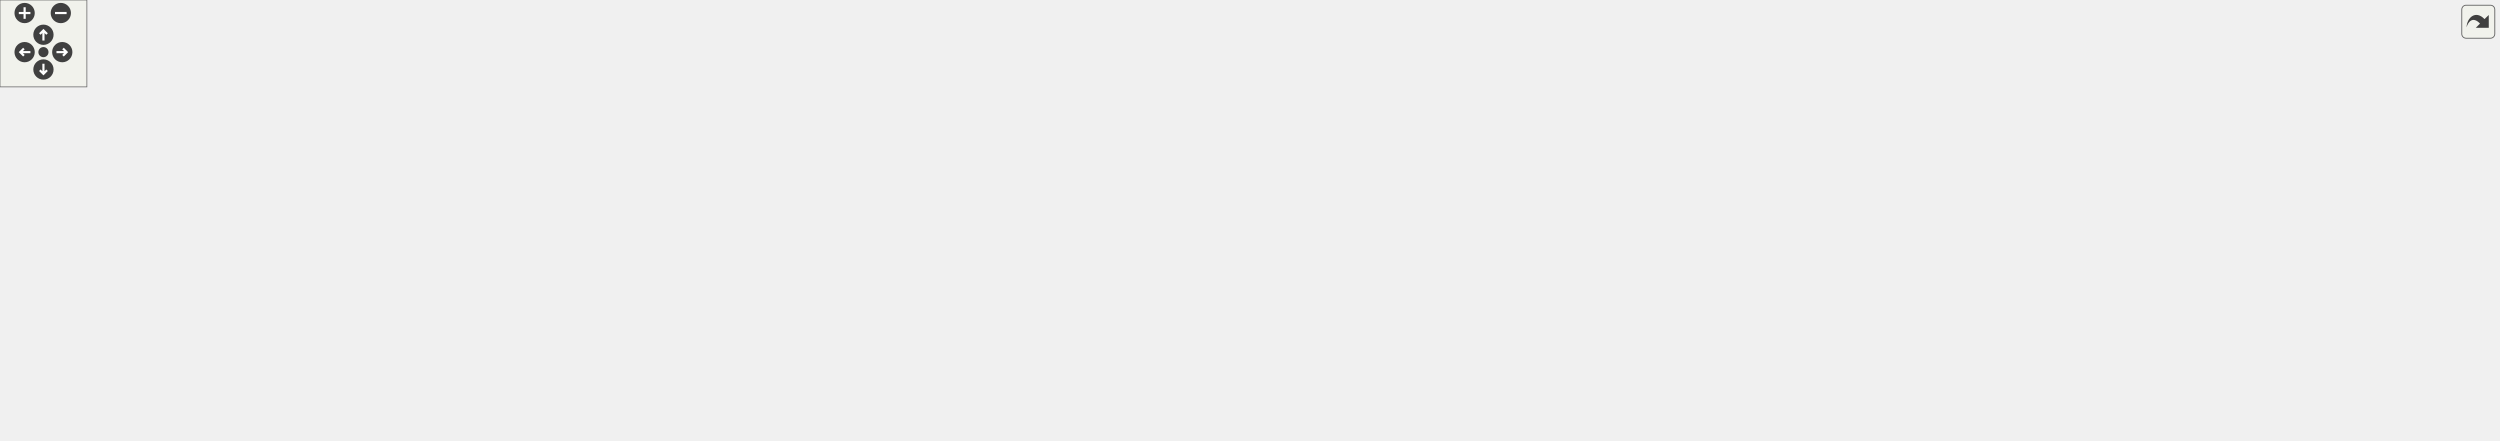
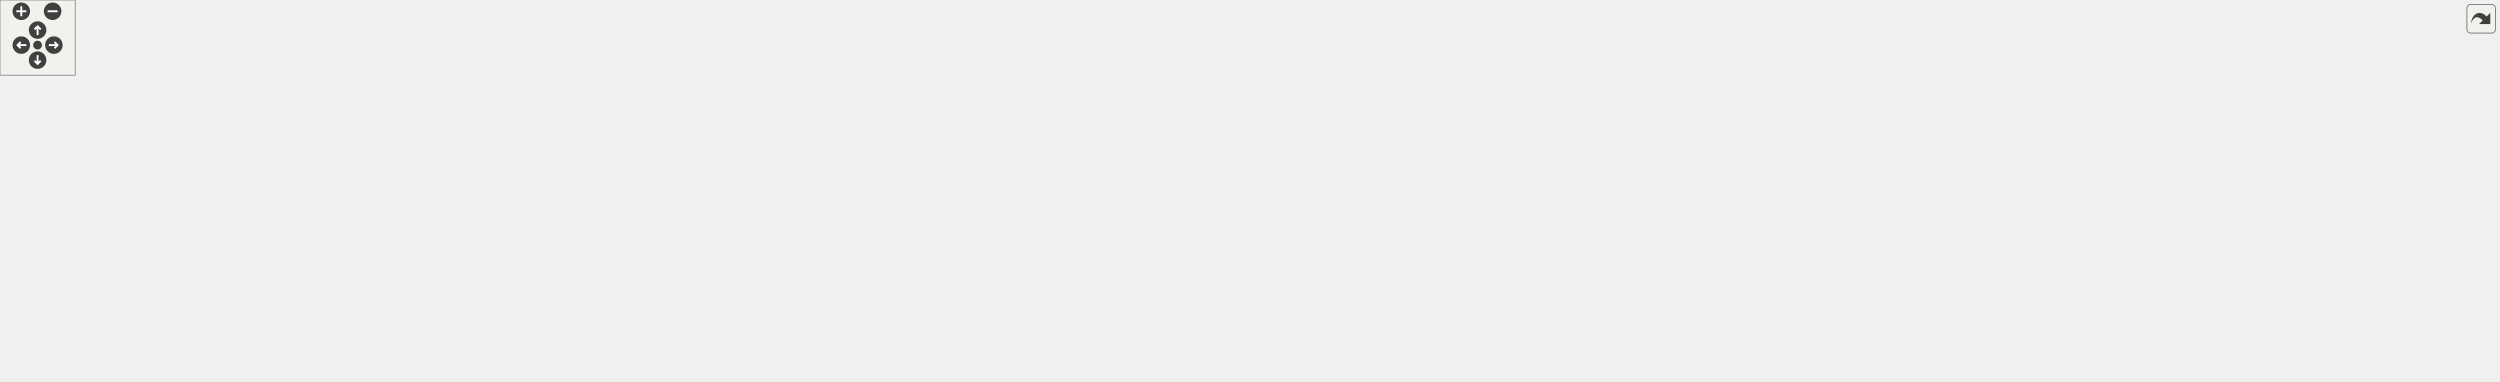
<svg xmlns="http://www.w3.org/2000/svg" xmlns:xlink="http://www.w3.org/1999/xlink" id="main" version="1.1" xml:space="preserve">
  <style type="text/css">
.edge:hover path { stroke: red; }
.edge:hover polygon { stroke: red; fill: red; }
</style>
  <defs>
    <circle id="rim" cx="0" cy="0" r="7" />
    <circle id="rim2" cx="0" cy="0" r="3.5" />
    <g id="zoomPlus">
      <use xlink:href="#rim" fill="#404040">
        <set attributeName="fill" to="#808080" begin="zoomplus.mouseover" end="zoomplus.mouseout" />
      </use>
      <path d="M-4,0h8M0,-4v8" fill="none" stroke="white" stroke-width="1.5" pointer-events="none" />
    </g>
    <g id="zoomMin">
      <use xlink:href="#rim" fill="#404040">
        <set attributeName="fill" to="#808080" begin="zoomminus.mouseover" end="zoomminus.mouseout" />
      </use>
      <path d="M-4,0h8" fill="none" stroke="white" stroke-width="1.5" pointer-events="none" />
    </g>
    <g id="dirArrow">
      <path fill="none" stroke="white" stroke-width="1.5" d="M0,-3.0v7 M-2.5,-0.5L0,-3.0L2.5,-0.5" />
    </g>
    <g id="resetDef">
      <use xlink:href="#rim2" fill="#404040">
        <set attributeName="fill" to="#808080" begin="reset.mouseover" end="reset.mouseout" />
      </use>
    </g>
  </defs>
  <svg id="graph" class="graph">
    <g id="viewport">
      <g id="node1" class="node">
        <g id="a_node1">
          <a xlink:title=" ">
-             <polygon fill="#bfbfbf" stroke="black" points="1110,-224.5 1110,-243.5 1291,-243.5 1291,-224.5 1110,-224.5" />
-             <text text-anchor="middle" x="1200.5" y="-231.5" font-family="Helvetica,sans-Serif" font-size="10.00">include/roar/detail/literals/memory.hpp</text>
+             <polygon fill="#bfbfbf" stroke="black" points="1379,-224.5 1379,-243.5 1560,-243.5 1560,-224.5 1379,-224.5" />
+             <text text-anchor="middle" x="1469.5" y="-231.5" font-family="Helvetica,sans-Serif" font-size="10.00">include/roar/detail/literals/memory.hpp</text>
          </a>
        </g>
      </g>
      <g id="node2" class="node">
        <g id="a_node2">
          <a xlink:href="session_8hpp.html" target="_top" xlink:title=" ">
-             <polygon fill="none" stroke="black" points="1121,-168.5 1121,-187.5 1280,-187.5 1280,-168.5 1121,-168.5" />
-             <text text-anchor="middle" x="1200.5" y="-175.5" font-family="Helvetica,sans-Serif" font-size="10.00">include/roar/session/session.hpp</text>
+             <polygon fill="none" stroke="black" points="1390,-168.5 1390,-187.5 1549,-187.5 1549,-168.5 1390,-168.5" />
+             <text text-anchor="middle" x="1469.5" y="-175.5" font-family="Helvetica,sans-Serif" font-size="10.00">include/roar/session/session.hpp</text>
          </a>
        </g>
      </g>
      <g id="edge1" class="edge">
-         <path fill="none" stroke="midnightblue" d="M1200.5,-213.8C1200.5,-204.91 1200.5,-194.78 1200.5,-187.75" />
-         <polygon fill="midnightblue" stroke="midnightblue" points="1197,-214.08 1200.5,-224.08 1204,-214.08 1197,-214.08" />
+         <path fill="none" stroke="midnightblue" d="M1469.5,-213.8C1469.5,-204.91 1469.5,-194.78 1469.5,-187.75" />
+         <polygon fill="midnightblue" stroke="midnightblue" points="1466,-214.08 1469.5,-224.08 1473,-214.08 1466,-214.08" />
      </g>
      <g id="node3" class="node">
        <g id="a_node3">
          <a xlink:href="include_2roar_2routing_2request__listener_8hpp.html" target="_top" xlink:title=" ">
-             <polygon fill="none" stroke="black" points="631.5,-112.5 631.5,-131.5 821.5,-131.5 821.5,-112.5 631.5,-112.5" />
-             <text text-anchor="middle" x="726.5" y="-119.5" font-family="Helvetica,sans-Serif" font-size="10.00">include/roar/routing/request_listener.hpp</text>
+             <polygon fill="none" stroke="black" points="775.5,-112.5 775.5,-131.5 965.5,-131.5 965.5,-112.5 775.5,-112.5" />
+             <text text-anchor="middle" x="870.5" y="-119.5" font-family="Helvetica,sans-Serif" font-size="10.00">include/roar/routing/request_listener.hpp</text>
          </a>
        </g>
      </g>
      <g id="edge2" class="edge">
-         <path fill="none" stroke="midnightblue" d="M1115.55,-167.32C1026.13,-157.14 886.75,-141.26 801.34,-131.53" />
-         <polygon fill="midnightblue" stroke="midnightblue" points="1115.32,-170.82 1125.65,-168.47 1116.12,-163.86 1115.32,-170.82" />
-       </g>
-       <g id="node11" class="node">
-         <g id="a_node11">
-           <a xlink:href="server_8hpp.html" target="_top" xlink:title=" ">
-             <polygon fill="none" stroke="black" points="965.5,-56.5 965.5,-75.5 1081.5,-75.5 1081.5,-56.5 965.5,-56.5" />
-             <text text-anchor="middle" x="1023.5" y="-63.5" font-family="Helvetica,sans-Serif" font-size="10.00">include/roar/server.hpp</text>
-           </a>
-         </g>
-       </g>
-       <g id="edge19" class="edge">
-         <path fill="none" stroke="midnightblue" d="M1164.76,-165.04C1143.74,-157.2 1117.13,-145.85 1095.5,-132 1069.41,-115.29 1043.63,-89.02 1031.19,-75.57" />
-         <polygon fill="midnightblue" stroke="midnightblue" points="1163.69,-168.38 1174.29,-168.5 1166.08,-161.8 1163.69,-168.38" />
+         <path fill="none" stroke="midnightblue" d="M1379.74,-168.91C1268.18,-158.85 1078.64,-141.76 964.94,-131.51" />
+         <polygon fill="midnightblue" stroke="midnightblue" points="1379.68,-172.42 1389.96,-169.83 1380.31,-165.45 1379.68,-172.42" />
      </g>
      <g id="node14" class="node">
        <g id="a_node14">
-           <a xlink:href="server_8cpp.html" target="_top" xlink:title=" ">
-             <polygon fill="none" stroke="black" points="1177.5,-0.5 1177.5,-19.5 1275.5,-19.5 1275.5,-0.5 1177.5,-0.5" />
-             <text text-anchor="middle" x="1226.5" y="-7.5" font-family="Helvetica,sans-Serif" font-size="10.00">src/roar/server.cpp</text>
-           </a>
-         </g>
-       </g>
-       <g id="edge22" class="edge">
-         <path fill="none" stroke="midnightblue" d="M1165.9,-163.92C1151.99,-156.75 1137.39,-146.34 1129.5,-132 1125.22,-124.21 1126.18,-120.25 1129.5,-112 1146.56,-69.6 1190.88,-35 1213.22,-19.62" />
-         <polygon fill="midnightblue" stroke="midnightblue" points="1164.8,-167.27 1175.34,-168.38 1167.79,-160.94 1164.8,-167.27" />
-       </g>
-       <g id="node15" class="node">
-         <g id="a_node15">
-           <a xlink:href="route_8cpp.html" target="_top" xlink:title=" ">
-             <polygon fill="none" stroke="black" points="1138,-112.5 1138,-131.5 1263,-131.5 1263,-112.5 1138,-112.5" />
-             <text text-anchor="middle" x="1200.5" y="-119.5" font-family="Helvetica,sans-Serif" font-size="10.00">src/roar/routing/route.cpp</text>
-           </a>
-         </g>
-       </g>
-       <g id="edge20" class="edge">
-         <path fill="none" stroke="midnightblue" d="M1200.5,-157.8C1200.5,-148.91 1200.5,-138.78 1200.5,-131.75" />
-         <polygon fill="midnightblue" stroke="midnightblue" points="1197,-158.08 1200.5,-168.08 1204,-158.08 1197,-158.08" />
-       </g>
-       <g id="node16" class="node">
-         <g id="a_node16">
-           <a xlink:href="router_8cpp.html" target="_top" xlink:title=" ">
-             <polygon fill="none" stroke="black" points="1281.5,-112.5 1281.5,-131.5 1409.5,-131.5 1409.5,-112.5 1281.5,-112.5" />
-             <text text-anchor="middle" x="1345.5" y="-119.5" font-family="Helvetica,sans-Serif" font-size="10.00">src/roar/routing/router.cpp</text>
-           </a>
-         </g>
-       </g>
-       <g id="edge21" class="edge">
-         <path fill="none" stroke="midnightblue" d="M1232.98,-164.91C1260.24,-154.75 1298.49,-140.51 1322.63,-131.52" />
-         <polygon fill="midnightblue" stroke="midnightblue" points="1231.63,-161.67 1223.48,-168.44 1234.07,-168.23 1231.63,-161.67" />
+           <a xlink:href="server_8hpp.html" target="_top" xlink:title=" ">
+             <polygon fill="none" stroke="black" points="931.5,-56.5 931.5,-75.5 1047.5,-75.5 1047.5,-56.5 931.5,-56.5" />
+             <text text-anchor="middle" x="989.5" y="-63.5" font-family="Helvetica,sans-Serif" font-size="10.00">include/roar/server.hpp</text>
+           </a>
+         </g>
+       </g>
+       <g id="edge24" class="edge">
+         <path fill="none" stroke="midnightblue" d="M1422.3,-166.18C1326.94,-144.33 1113.11,-95.33 1026.74,-75.53" />
+         <polygon fill="midnightblue" stroke="midnightblue" points="1421.71,-169.64 1432.23,-168.46 1423.27,-162.81 1421.71,-169.64" />
      </g>
      <g id="node17" class="node">
        <g id="a_node17">
-           <a xlink:href="factory_8cpp.html" target="_top" xlink:title=" ">
-             <polygon fill="none" stroke="black" points="1428,-112.5 1428,-131.5 1565,-131.5 1565,-112.5 1428,-112.5" />
-             <text text-anchor="middle" x="1496.5" y="-119.5" font-family="Helvetica,sans-Serif" font-size="10.00">src/roar/session/factory.cpp</text>
-           </a>
-         </g>
-       </g>
-       <g id="edge23" class="edge">
-         <path fill="none" stroke="midnightblue" d="M1257.5,-166.6C1313.44,-156.4 1397.73,-141.02 1449.82,-131.52" />
-         <polygon fill="midnightblue" stroke="midnightblue" points="1256.61,-163.21 1247.4,-168.44 1257.87,-170.09 1256.61,-163.21" />
+           <a xlink:href="server_8cpp.html" target="_top" xlink:title=" ">
+             <polygon fill="none" stroke="black" points="1585.5,-0.5 1585.5,-19.5 1683.5,-19.5 1683.5,-0.5 1585.5,-0.5" />
+             <text text-anchor="middle" x="1634.5" y="-7.5" font-family="Helvetica,sans-Serif" font-size="10.00">src/roar/server.cpp</text>
+           </a>
+         </g>
+       </g>
+       <g id="edge27" class="edge">
+         <path fill="none" stroke="midnightblue" d="M1437.19,-164.15C1412.35,-152.27 1384.46,-133.27 1398.5,-112 1422.31,-75.92 1545.56,-36.52 1603.87,-19.55" />
+         <polygon fill="midnightblue" stroke="midnightblue" points="1435.92,-167.42 1446.47,-168.35 1438.8,-161.04 1435.92,-167.42" />
      </g>
      <g id="node18" class="node">
        <g id="a_node18">
+           <a xlink:href="route_8cpp.html" target="_top" xlink:title=" ">
+             <polygon fill="none" stroke="black" points="1407,-112.5 1407,-131.5 1532,-131.5 1532,-112.5 1407,-112.5" />
+             <text text-anchor="middle" x="1469.5" y="-119.5" font-family="Helvetica,sans-Serif" font-size="10.00">src/roar/routing/route.cpp</text>
+           </a>
+         </g>
+       </g>
+       <g id="edge25" class="edge">
+         <path fill="none" stroke="midnightblue" d="M1469.5,-157.8C1469.5,-148.91 1469.5,-138.78 1469.5,-131.75" />
+         <polygon fill="midnightblue" stroke="midnightblue" points="1466,-158.08 1469.5,-168.08 1473,-158.08 1466,-158.08" />
+       </g>
+       <g id="node19" class="node">
+         <g id="a_node19">
+           <a xlink:href="router_8cpp.html" target="_top" xlink:title=" ">
+             <polygon fill="none" stroke="black" points="1550.5,-112.5 1550.5,-131.5 1678.5,-131.5 1678.5,-112.5 1550.5,-112.5" />
+             <text text-anchor="middle" x="1614.5" y="-119.5" font-family="Helvetica,sans-Serif" font-size="10.00">src/roar/routing/router.cpp</text>
+           </a>
+         </g>
+       </g>
+       <g id="edge26" class="edge">
+         <path fill="none" stroke="midnightblue" d="M1501.98,-164.91C1529.24,-154.75 1567.49,-140.51 1591.63,-131.52" />
+         <polygon fill="midnightblue" stroke="midnightblue" points="1500.63,-161.67 1492.48,-168.44 1503.07,-168.23 1500.63,-161.67" />
+       </g>
+       <g id="node20" class="node">
+         <g id="a_node20">
+           <a xlink:href="factory_8cpp.html" target="_top" xlink:title=" ">
+             <polygon fill="none" stroke="black" points="1697,-112.5 1697,-131.5 1834,-131.5 1834,-112.5 1697,-112.5" />
+             <text text-anchor="middle" x="1765.5" y="-119.5" font-family="Helvetica,sans-Serif" font-size="10.00">src/roar/session/factory.cpp</text>
+           </a>
+         </g>
+       </g>
+       <g id="edge28" class="edge">
+         <path fill="none" stroke="midnightblue" d="M1526.5,-166.6C1582.44,-156.4 1666.73,-141.02 1718.82,-131.52" />
+         <polygon fill="midnightblue" stroke="midnightblue" points="1525.61,-163.21 1516.4,-168.44 1526.87,-170.09 1525.61,-163.21" />
+       </g>
+       <g id="node21" class="node">
+         <g id="a_node21">
          <a xlink:href="session_8cpp.html" target="_top" xlink:title=" ">
-             <polygon fill="none" stroke="black" points="1583.5,-112.5 1583.5,-131.5 1725.5,-131.5 1725.5,-112.5 1583.5,-112.5" />
-             <text text-anchor="middle" x="1654.5" y="-119.5" font-family="Helvetica,sans-Serif" font-size="10.00">src/roar/session/session.cpp</text>
-           </a>
-         </g>
-       </g>
-       <g id="edge24" class="edge">
-         <path fill="none" stroke="midnightblue" d="M1282.15,-167.29C1367.93,-157.09 1501.51,-141.2 1583.19,-131.48" />
-         <polygon fill="midnightblue" stroke="midnightblue" points="1281.7,-163.82 1272.19,-168.47 1282.53,-170.77 1281.7,-163.82" />
+             <polygon fill="none" stroke="black" points="1852.5,-112.5 1852.5,-131.5 1994.5,-131.5 1994.5,-112.5 1852.5,-112.5" />
+             <text text-anchor="middle" x="1923.5" y="-119.5" font-family="Helvetica,sans-Serif" font-size="10.00">src/roar/session/session.cpp</text>
+           </a>
+         </g>
+       </g>
+       <g id="edge29" class="edge">
+         <path fill="none" stroke="midnightblue" d="M1551.15,-167.29C1636.93,-157.09 1770.51,-141.2 1852.19,-131.48" />
+         <polygon fill="midnightblue" stroke="midnightblue" points="1550.7,-163.82 1541.19,-168.47 1551.53,-170.77 1550.7,-163.82" />
      </g>
      <g id="node4" class="node">
        <g id="a_node4">
-           <a xlink:href="request__listener_2main_8cpp.html" target="_top" xlink:title=" ">
-             <polygon fill="none" stroke="black" points="774,-56.5 774,-75.5 947,-75.5 947,-56.5 774,-56.5" />
-             <text text-anchor="middle" x="860.5" y="-63.5" font-family="Helvetica,sans-Serif" font-size="10.00">examples/request_listener/main.cpp</text>
+           <a xlink:href="100__continue_2main_8cpp.html" target="_top" xlink:title=" ">
+             <polygon fill="none" stroke="black" points="1177.5,-0.5 1177.5,-19.5 1339.5,-19.5 1339.5,-0.5 1177.5,-0.5" />
+             <text text-anchor="middle" x="1258.5" y="-7.5" font-family="Helvetica,sans-Serif" font-size="10.00">examples/100_continue/main.cpp</text>
          </a>
        </g>
      </g>
      <g id="edge3" class="edge">
-         <path fill="none" stroke="midnightblue" d="M757.18,-108.64C782.32,-98.5 817.25,-84.43 839.37,-75.52" />
-         <polygon fill="midnightblue" stroke="midnightblue" points="755.7,-105.46 747.73,-112.44 758.32,-111.95 755.7,-105.46" />
+         <path fill="none" stroke="midnightblue" d="M919.74,-110.13C957.38,-101.57 1010.46,-88.96 1056.5,-76 1121.04,-57.84 1195.91,-32.65 1233.8,-19.6" />
+         <polygon fill="midnightblue" stroke="midnightblue" points="918.53,-106.82 909.55,-112.44 920.07,-113.65 918.53,-106.82" />
      </g>
      <g id="node5" class="node">
        <g id="a_node5">
+           <a xlink:href="examples_2100__continue_2request__listener_8hpp.html" target="_top" xlink:title=" ">
+             <polygon fill="none" stroke="black" points="1140.5,-56.5 1140.5,-75.5 1350.5,-75.5 1350.5,-56.5 1140.5,-56.5" />
+             <text text-anchor="middle" x="1245.5" y="-63.5" font-family="Helvetica,sans-Serif" font-size="10.00">examples/100_continue/request_listener.hpp</text>
+           </a>
+         </g>
+       </g>
+       <g id="edge4" class="edge">
+         <path fill="none" stroke="midnightblue" d="M940.09,-110.98C1010.92,-100.78 1119.55,-85.14 1186.36,-75.52" />
+         <polygon fill="midnightblue" stroke="midnightblue" points="939.32,-107.55 929.92,-112.44 940.32,-114.48 939.32,-107.55" />
+       </g>
+       <g id="node7" class="node">
+         <g id="a_node7">
+           <a xlink:href="request__listener_2main_8cpp.html" target="_top" xlink:title=" ">
+             <polygon fill="none" stroke="black" points="49,-56.5 49,-75.5 222,-75.5 222,-56.5 49,-56.5" />
+             <text text-anchor="middle" x="135.5" y="-63.5" font-family="Helvetica,sans-Serif" font-size="10.00">examples/request_listener/main.cpp</text>
+           </a>
+         </g>
+       </g>
+       <g id="edge7" class="edge">
+         <path fill="none" stroke="midnightblue" d="M765.19,-114.38C638.31,-106.23 418.7,-91.53 230.5,-76 227.78,-75.78 225.01,-75.54 222.21,-75.3" />
+         <polygon fill="midnightblue" stroke="midnightblue" points="765.09,-117.88 775.3,-115.03 765.54,-110.9 765.09,-117.88" />
+       </g>
+       <g id="node8" class="node">
+         <g id="a_node8">
          <a xlink:href="simple__server_2main_8cpp.html" target="_top" xlink:title=" ">
            <polygon fill="none" stroke="black" points="231,-0.5 231,-19.5 396,-19.5 396,-0.5 231,-0.5" />
            <text text-anchor="middle" x="313.5" y="-7.5" font-family="Helvetica,sans-Serif" font-size="10.00">examples/simple_server/main.cpp</text>
          </a>
        </g>
      </g>
-       <g id="edge4" class="edge">
-         <path fill="none" stroke="midnightblue" d="M635.53,-111.1C585.96,-104.19 523.99,-93.09 470.5,-76 450.81,-69.71 447.47,-64.22 428.5,-56 397.22,-42.45 360.43,-28.37 337.05,-19.65" />
-         <polygon fill="midnightblue" stroke="midnightblue" points="635.21,-114.59 645.59,-112.47 636.15,-107.65 635.21,-114.59" />
-       </g>
-       <g id="node6" class="node">
-         <g id="a_node6">
+       <g id="edge8" class="edge">
+         <path fill="none" stroke="midnightblue" d="M803.26,-110.96C748.3,-102.49 668.67,-89.59 599.5,-76 508.32,-58.08 401.79,-32.68 348.14,-19.57" />
+         <polygon fill="midnightblue" stroke="midnightblue" points="802.81,-114.43 813.22,-112.49 803.87,-107.52 802.81,-114.43" />
+       </g>
+       <g id="node9" class="node">
+         <g id="a_node9">
          <a xlink:href="examples_2simple__server_2request__listener_8hpp.html" target="_top" xlink:title=" ">
-             <polygon fill="none" stroke="black" points="207,-56.5 207,-75.5 420,-75.5 420,-56.5 207,-56.5" />
-             <text text-anchor="middle" x="313.5" y="-63.5" font-family="Helvetica,sans-Serif" font-size="10.00">examples/simple_server/request_listener.hpp</text>
-           </a>
-         </g>
-       </g>
-       <g id="edge5" class="edge">
-         <path fill="none" stroke="midnightblue" d="M650.82,-111.1C572.83,-100.91 452.52,-85.18 378.63,-75.52" />
-         <polygon fill="midnightblue" stroke="midnightblue" points="650.69,-114.62 661.06,-112.44 651.6,-107.68 650.69,-114.62" />
-       </g>
-       <g id="node8" class="node">
-         <g id="a_node8">
+             <polygon fill="none" stroke="black" points="240,-56.5 240,-75.5 453,-75.5 453,-56.5 240,-56.5" />
+             <text text-anchor="middle" x="346.5" y="-63.5" font-family="Helvetica,sans-Serif" font-size="10.00">examples/simple_server/request_listener.hpp</text>
+           </a>
+         </g>
+       </g>
+       <g id="edge9" class="edge">
+         <path fill="none" stroke="midnightblue" d="M777.78,-111.45C678.99,-101.26 524.04,-85.3 429.24,-75.53" />
+         <polygon fill="midnightblue" stroke="midnightblue" points="777.45,-114.93 787.76,-112.47 778.17,-107.97 777.45,-114.93" />
+       </g>
+       <g id="node11" class="node">
+         <g id="a_node11">
          <a xlink:href="websocket_2main_8cpp.html" target="_top" xlink:title=" ">
            <polygon fill="none" stroke="black" points="632.5,-0.5 632.5,-19.5 784.5,-19.5 784.5,-0.5 632.5,-0.5" />
            <text text-anchor="middle" x="708.5" y="-7.5" font-family="Helvetica,sans-Serif" font-size="10.00">examples/websocket/main.cpp</text>
          </a>
        </g>
      </g>
-       <g id="edge8" class="edge">
-         <path fill="none" stroke="midnightblue" d="M723.45,-102.35C719.51,-78.25 712.8,-37.31 709.91,-19.59" />
-         <polygon fill="midnightblue" stroke="midnightblue" points="720.02,-103.06 725.09,-112.37 726.93,-101.93 720.02,-103.06" />
-       </g>
-       <g id="node9" class="node">
-         <g id="a_node9">
+       <g id="edge12" class="edge">
+         <path fill="none" stroke="midnightblue" d="M859.96,-103.77C850.4,-89.36 835.14,-69.11 817.5,-56 794.17,-38.66 763.18,-26.71 740.21,-19.51" />
+         <polygon fill="midnightblue" stroke="midnightblue" points="857.05,-105.72 865.38,-112.26 862.95,-101.95 857.05,-105.72" />
+       </g>
+       <g id="node12" class="node">
+         <g id="a_node12">
          <a xlink:href="examples_2websocket_2request__listener_8hpp.html" target="_top" xlink:title=" ">
-             <polygon fill="none" stroke="black" points="479.5,-56.5 479.5,-75.5 679.5,-75.5 679.5,-56.5 479.5,-56.5" />
-             <text text-anchor="middle" x="579.5" y="-63.5" font-family="Helvetica,sans-Serif" font-size="10.00">examples/websocket/request_listener.hpp</text>
-           </a>
-         </g>
-       </g>
-       <g id="edge9" class="edge">
-         <path fill="none" stroke="midnightblue" d="M693.58,-108.91C665.94,-98.75 627.16,-84.51 602.68,-75.52" />
-         <polygon fill="midnightblue" stroke="midnightblue" points="692.61,-112.28 703.21,-112.44 695.03,-105.71 692.61,-112.28" />
-       </g>
-       <g id="edge12" class="edge">
-         <path fill="none" stroke="midnightblue" d="M783.7,-110.6C839.83,-100.4 924.4,-85.02 976.66,-75.52" />
-         <polygon fill="midnightblue" stroke="midnightblue" points="782.77,-107.21 773.56,-112.44 784.03,-114.1 782.77,-107.21" />
-       </g>
-       <g id="node13" class="node">
-         <g id="a_node13">
+             <polygon fill="none" stroke="black" points="608.5,-56.5 608.5,-75.5 808.5,-75.5 808.5,-56.5 608.5,-56.5" />
+             <text text-anchor="middle" x="708.5" y="-63.5" font-family="Helvetica,sans-Serif" font-size="10.00">examples/websocket/request_listener.hpp</text>
+           </a>
+         </g>
+       </g>
+       <g id="edge13" class="edge">
+         <path fill="none" stroke="midnightblue" d="M835.02,-109.17C804.51,-99 761.26,-84.59 734.05,-75.52" />
+         <polygon fill="midnightblue" stroke="midnightblue" points="834.24,-112.6 844.83,-112.44 836.45,-105.96 834.24,-112.6" />
+       </g>
+       <g id="edge16" class="edge">
+         <path fill="none" stroke="midnightblue" d="M898.64,-108.23C920.9,-98.13 951.36,-84.31 970.73,-75.52" />
+         <polygon fill="midnightblue" stroke="midnightblue" points="897.02,-105.12 889.36,-112.44 899.91,-111.5 897.02,-105.12" />
+       </g>
+       <g id="node16" class="node">
+         <g id="a_node16">
          <a xlink:href="src_2roar_2routing_2request__listener_8cpp.html" target="_top" xlink:title=" ">
            <polygon fill="none" stroke="black" points="803,-0.5 803,-19.5 976,-19.5 976,-0.5 803,-0.5" />
            <text text-anchor="middle" x="889.5" y="-7.5" font-family="Helvetica,sans-Serif" font-size="10.00">src/roar/routing/request_listener.cpp</text>
          </a>
        </g>
      </g>
-       <g id="edge18" class="edge">
-         <path fill="none" stroke="midnightblue" d="M733.13,-102.68C739.24,-88.18 749.62,-68.37 764.5,-56 786.93,-37.35 817.72,-26.14 843.12,-19.57" />
-         <polygon fill="midnightblue" stroke="midnightblue" points="729.82,-101.53 729.44,-112.12 736.34,-104.08 729.82,-101.53" />
+       <g id="edge23" class="edge">
+         <path fill="none" stroke="midnightblue" d="M873.72,-102.35C877.88,-78.25 884.96,-37.31 888.02,-19.59" />
+         <polygon fill="midnightblue" stroke="midnightblue" points="870.24,-101.92 871.99,-112.37 877.14,-103.11 870.24,-101.92" />
+       </g>
+       <g id="edge5" class="edge">
+         <path fill="none" stroke="midnightblue" d="M1250.05,-46.1C1252.21,-37.14 1254.68,-26.86 1256.39,-19.75" />
+         <polygon fill="midnightblue" stroke="midnightblue" points="1246.58,-45.54 1247.65,-56.08 1253.39,-47.18 1246.58,-45.54" />
+       </g>
+       <g id="node6" class="node">
+         <g id="a_node6">
+           <a xlink:href="examples_2100__continue_2request__listener_8cpp.html" target="_top" xlink:title=" ">
+             <polygon fill="none" stroke="black" points="1357.5,-0.5 1357.5,-19.5 1567.5,-19.5 1567.5,-0.5 1357.5,-0.5" />
+             <text text-anchor="middle" x="1462.5" y="-7.5" font-family="Helvetica,sans-Serif" font-size="10.00">examples/100_continue/request_listener.cpp</text>
+           </a>
+         </g>
      </g>
      <g id="edge6" class="edge">
-         <path fill="none" stroke="midnightblue" d="M313.5,-45.8C313.5,-36.91 313.5,-26.78 313.5,-19.75" />
-         <polygon fill="midnightblue" stroke="midnightblue" points="310,-46.08 313.5,-56.08 317,-46.08 310,-46.08" />
-       </g>
-       <g id="node7" class="node">
-         <g id="a_node7">
+         <path fill="none" stroke="midnightblue" d="M1289.61,-54.02C1330.6,-43.82 1390.8,-28.84 1428.28,-19.52" />
+         <polygon fill="midnightblue" stroke="midnightblue" points="1288.74,-50.63 1279.88,-56.44 1290.43,-57.43 1288.74,-50.63" />
+       </g>
+       <g id="edge10" class="edge">
+         <path fill="none" stroke="midnightblue" d="M335.67,-47.27C330.03,-38.05 323.38,-27.17 318.85,-19.75" />
+         <polygon fill="midnightblue" stroke="midnightblue" points="332.85,-49.38 341.05,-56.08 338.82,-45.73 332.85,-49.38" />
+       </g>
+       <g id="node10" class="node">
+         <g id="a_node10">
          <a xlink:href="examples_2simple__server_2request__listener_8cpp.html" target="_top" xlink:title=" ">
            <polygon fill="none" stroke="black" points="0,-0.5 0,-19.5 213,-19.5 213,-0.5 0,-0.5" />
            <text text-anchor="middle" x="106.5" y="-7.5" font-family="Helvetica,sans-Serif" font-size="10.00">examples/simple_server/request_listener.cpp</text>
          </a>
        </g>
      </g>
-       <g id="edge7" class="edge">
-         <path fill="none" stroke="midnightblue" d="M270.68,-53.83C231.59,-43.63 174.67,-28.78 139.15,-19.52" />
-         <polygon fill="midnightblue" stroke="midnightblue" points="270.14,-57.31 280.7,-56.44 271.91,-50.53 270.14,-57.31" />
-       </g>
-       <g id="edge10" class="edge">
-         <path fill="none" stroke="midnightblue" d="M609.35,-52.5C633.54,-42.38 666.96,-28.39 688.16,-19.52" />
-         <polygon fill="midnightblue" stroke="midnightblue" points="607.81,-49.35 599.94,-56.44 610.52,-55.81 607.81,-49.35" />
-       </g>
-       <g id="node10" class="node">
-         <g id="a_node10">
+       <g id="edge11" class="edge">
+         <path fill="none" stroke="midnightblue" d="M298.58,-54.22C253.23,-44.01 186.06,-28.9 144.35,-19.52" />
+         <polygon fill="midnightblue" stroke="midnightblue" points="297.95,-57.66 308.47,-56.44 299.48,-50.83 297.95,-57.66" />
+       </g>
+       <g id="edge14" class="edge">
+         <path fill="none" stroke="midnightblue" d="M708.5,-45.8C708.5,-36.91 708.5,-26.78 708.5,-19.75" />
+         <polygon fill="midnightblue" stroke="midnightblue" points="705,-46.08 708.5,-56.08 712,-46.08 705,-46.08" />
+       </g>
+       <g id="node13" class="node">
+         <g id="a_node13">
          <a xlink:href="examples_2websocket_2request__listener_8cpp.html" target="_top" xlink:title=" ">
            <polygon fill="none" stroke="black" points="414.5,-0.5 414.5,-19.5 614.5,-19.5 614.5,-0.5 414.5,-0.5" />
            <text text-anchor="middle" x="514.5" y="-7.5" font-family="Helvetica,sans-Serif" font-size="10.00">examples/websocket/request_listener.cpp</text>
          </a>
        </g>
      </g>
-       <g id="edge11" class="edge">
-         <path fill="none" stroke="midnightblue" d="M561.23,-49.82C549.58,-40.15 534.9,-27.95 525.13,-19.83" />
-         <polygon fill="midnightblue" stroke="midnightblue" points="559.13,-52.63 569.06,-56.32 563.6,-47.24 559.13,-52.63" />
-       </g>
-       <g id="edge14" class="edge">
-         <path fill="none" stroke="midnightblue" d="M955,-56.03C709.99,-32.13 646.32,-39.66 405.5,-20 402.46,-19.75 399.37,-19.49 396.24,-19.22" />
-         <polygon fill="midnightblue" stroke="midnightblue" points="955,-59.54 965.29,-57.04 955.68,-52.58 955,-59.54" />
-       </g>
      <g id="edge15" class="edge">
-         <path fill="none" stroke="midnightblue" d="M963.58,-54.73C904.05,-44.52 813.84,-29.06 758.18,-19.52" />
-         <polygon fill="midnightblue" stroke="midnightblue" points="963.14,-58.2 973.59,-56.44 964.32,-51.3 963.14,-58.2" />
-       </g>
-       <g id="node12" class="node">
-         <g id="a_node12">
+         <path fill="none" stroke="midnightblue" d="M667.9,-53.7C631.28,-43.51 578.24,-28.74 545.1,-19.52" />
+         <polygon fill="midnightblue" stroke="midnightblue" points="667.19,-57.13 677.76,-56.44 669.06,-50.39 667.19,-57.13" />
+       </g>
+       <g id="edge17" class="edge">
+         <path fill="none" stroke="midnightblue" d="M1041.94,-54.47C1092.78,-44.27 1168.94,-28.98 1216.08,-19.52" />
+         <polygon fill="midnightblue" stroke="midnightblue" points="1041.24,-51.04 1032.12,-56.44 1042.62,-57.91 1041.24,-51.04" />
+       </g>
+       <g id="edge19" class="edge">
+         <path fill="none" stroke="midnightblue" d="M921.24,-60.2C812.19,-52.43 591.96,-36.3 405.5,-20 402.46,-19.73 399.37,-19.46 396.24,-19.18" />
+         <polygon fill="midnightblue" stroke="midnightblue" points="921.22,-63.71 931.44,-60.92 921.72,-56.72 921.22,-63.71" />
+       </g>
+       <g id="edge20" class="edge">
+         <path fill="none" stroke="midnightblue" d="M935.05,-54.54C881.95,-44.33 802.16,-29 752.82,-19.52" />
+         <polygon fill="midnightblue" stroke="midnightblue" points="934.49,-57.99 944.97,-56.44 935.81,-51.12 934.49,-57.99" />
+       </g>
+       <g id="node15" class="node">
+         <g id="a_node15">
          <a xlink:href="most__minimal_2main_8cpp.html" target="_top" xlink:title=" ">
            <polygon fill="none" stroke="black" points="994,-0.5 994,-19.5 1159,-19.5 1159,-0.5 994,-0.5" />
            <text text-anchor="middle" x="1076.5" y="-7.5" font-family="Helvetica,sans-Serif" font-size="10.00">examples/most_minimal/main.cpp</text>
          </a>
        </g>
      </g>
-       <g id="edge13" class="edge">
-         <path fill="none" stroke="midnightblue" d="M1039.48,-48.72C1048.82,-39.2 1060.25,-27.56 1067.91,-19.75" />
-         <polygon fill="midnightblue" stroke="midnightblue" points="1036.76,-46.49 1032.25,-56.08 1041.75,-51.4 1036.76,-46.49" />
-       </g>
-       <g id="edge16" class="edge">
-         <path fill="none" stroke="midnightblue" d="M992.82,-52.64C967.68,-42.5 932.75,-28.43 910.63,-19.52" />
-         <polygon fill="midnightblue" stroke="midnightblue" points="991.68,-55.95 1002.27,-56.44 994.3,-49.46 991.68,-55.95" />
-       </g>
-       <g id="edge17" class="edge">
-         <path fill="none" stroke="midnightblue" d="M1065.49,-53.83C1103.82,-43.63 1159.65,-28.78 1194.48,-19.52" />
-         <polygon fill="midnightblue" stroke="midnightblue" points="1064.43,-50.49 1055.67,-56.44 1066.23,-57.26 1064.43,-50.49" />
+       <g id="edge18" class="edge">
+         <path fill="none" stroke="midnightblue" d="M1012.22,-50.9C1028.17,-41 1049,-28.07 1062.56,-19.65" />
+         <polygon fill="midnightblue" stroke="midnightblue" points="1010.13,-48.08 1003.48,-56.32 1013.82,-54.02 1010.13,-48.08" />
+       </g>
+       <g id="edge21" class="edge">
+         <path fill="none" stroke="midnightblue" d="M964.41,-51.45C945.95,-41.48 921.4,-28.23 905.53,-19.65" />
+         <polygon fill="midnightblue" stroke="midnightblue" points="962.97,-54.65 973.43,-56.32 966.3,-48.49 962.97,-54.65" />
+       </g>
+       <g id="edge22" class="edge">
+         <path fill="none" stroke="midnightblue" d="M1057.89,-60.43C1190.41,-51.45 1477.79,-31.42 1576.5,-20 1579.44,-19.66 1582.45,-19.28 1585.49,-18.88" />
+         <polygon fill="midnightblue" stroke="midnightblue" points="1057.6,-56.94 1047.86,-61.1 1058.07,-63.92 1057.6,-56.94" />
      </g>
    </g>
  </svg>
  <g id="navigator" transform="translate(0 0)" fill="#404254">
    <rect fill="#f2f5e9" fill-opacity="0.5" stroke="#606060" stroke-width=".5" x="0" y="0" width="60" height="60" />
    <use id="zoomplus" xlink:href="#zoomPlus" x="17" y="9" />
    <use id="zoomminus" xlink:href="#zoomMin" x="42" y="9" />
    <use id="reset" xlink:href="#resetDef" x="30" y="36" />
    <g id="arrowUp" xlink:href="#dirArrow" transform="translate(30 24)">
      <use xlink:href="#rim" fill="#404040">
        <set attributeName="fill" to="#808080" begin="arrowUp.mouseover" end="arrowUp.mouseout" />
      </use>
      <path fill="none" stroke="white" stroke-width="1.5" d="M0,-3.0v7 M-2.5,-0.5L0,-3.0L2.5,-0.5" />
    </g>
    <g id="arrowRight" xlink:href="#dirArrow" transform="rotate(90) translate(36 -43)">
      <use xlink:href="#rim" fill="#404040">
        <set attributeName="fill" to="#808080" begin="arrowRight.mouseover" end="arrowRight.mouseout" />
      </use>
      <path fill="none" stroke="white" stroke-width="1.5" d="M0,-3.0v7 M-2.5,-0.5L0,-3.0L2.5,-0.5" />
    </g>
    <g id="arrowDown" xlink:href="#dirArrow" transform="rotate(180) translate(-30 -48)">
      <use xlink:href="#rim" fill="#404040">
        <set attributeName="fill" to="#808080" begin="arrowDown.mouseover" end="arrowDown.mouseout" />
      </use>
      <path fill="none" stroke="white" stroke-width="1.5" d="M0,-3.0v7 M-2.5,-0.5L0,-3.0L2.5,-0.5" />
    </g>
    <g id="arrowLeft" xlink:href="#dirArrow" transform="rotate(270) translate(-36 17)">
      <use xlink:href="#rim" fill="#404040">
        <set attributeName="fill" to="#808080" begin="arrowLeft.mouseover" end="arrowLeft.mouseout" />
      </use>
      <path fill="none" stroke="white" stroke-width="1.5" d="M0,-3.0v7 M-2.5,-0.5L0,-3.0L2.5,-0.5" />
    </g>
  </g>
  <svg viewBox="0 0 15 15" width="100%" height="30px" preserveAspectRatio="xMaxYMin meet">
    <g id="arrow_out" transform="scale(0.3 0.3)">
      <a xlink:href="memory_8hpp__dep__incl_org.svg" target="_base">
        <rect id="button" ry="5" rx="5" y="6" x="6" height="38" width="38" fill="#f2f5e9" fill-opacity="0.5" stroke="#606060" stroke-width="1.0" />
        <path id="arrow" d="M 11.5,31.437 C 11.94,20.098 22.043,11.323 32.159,21.979 L 37.069,17.246 C 37.069,17.246 37.088,32 37.088,32 L 22.16,31.978 C 22.16,31.978 26.998,27.14 26.998,27.14 C 18.529,18.264 13.292,25.23 11.5,31.437 z" style="fill:#404040;" />
      </a>
    </g>
  </svg>
</svg>
